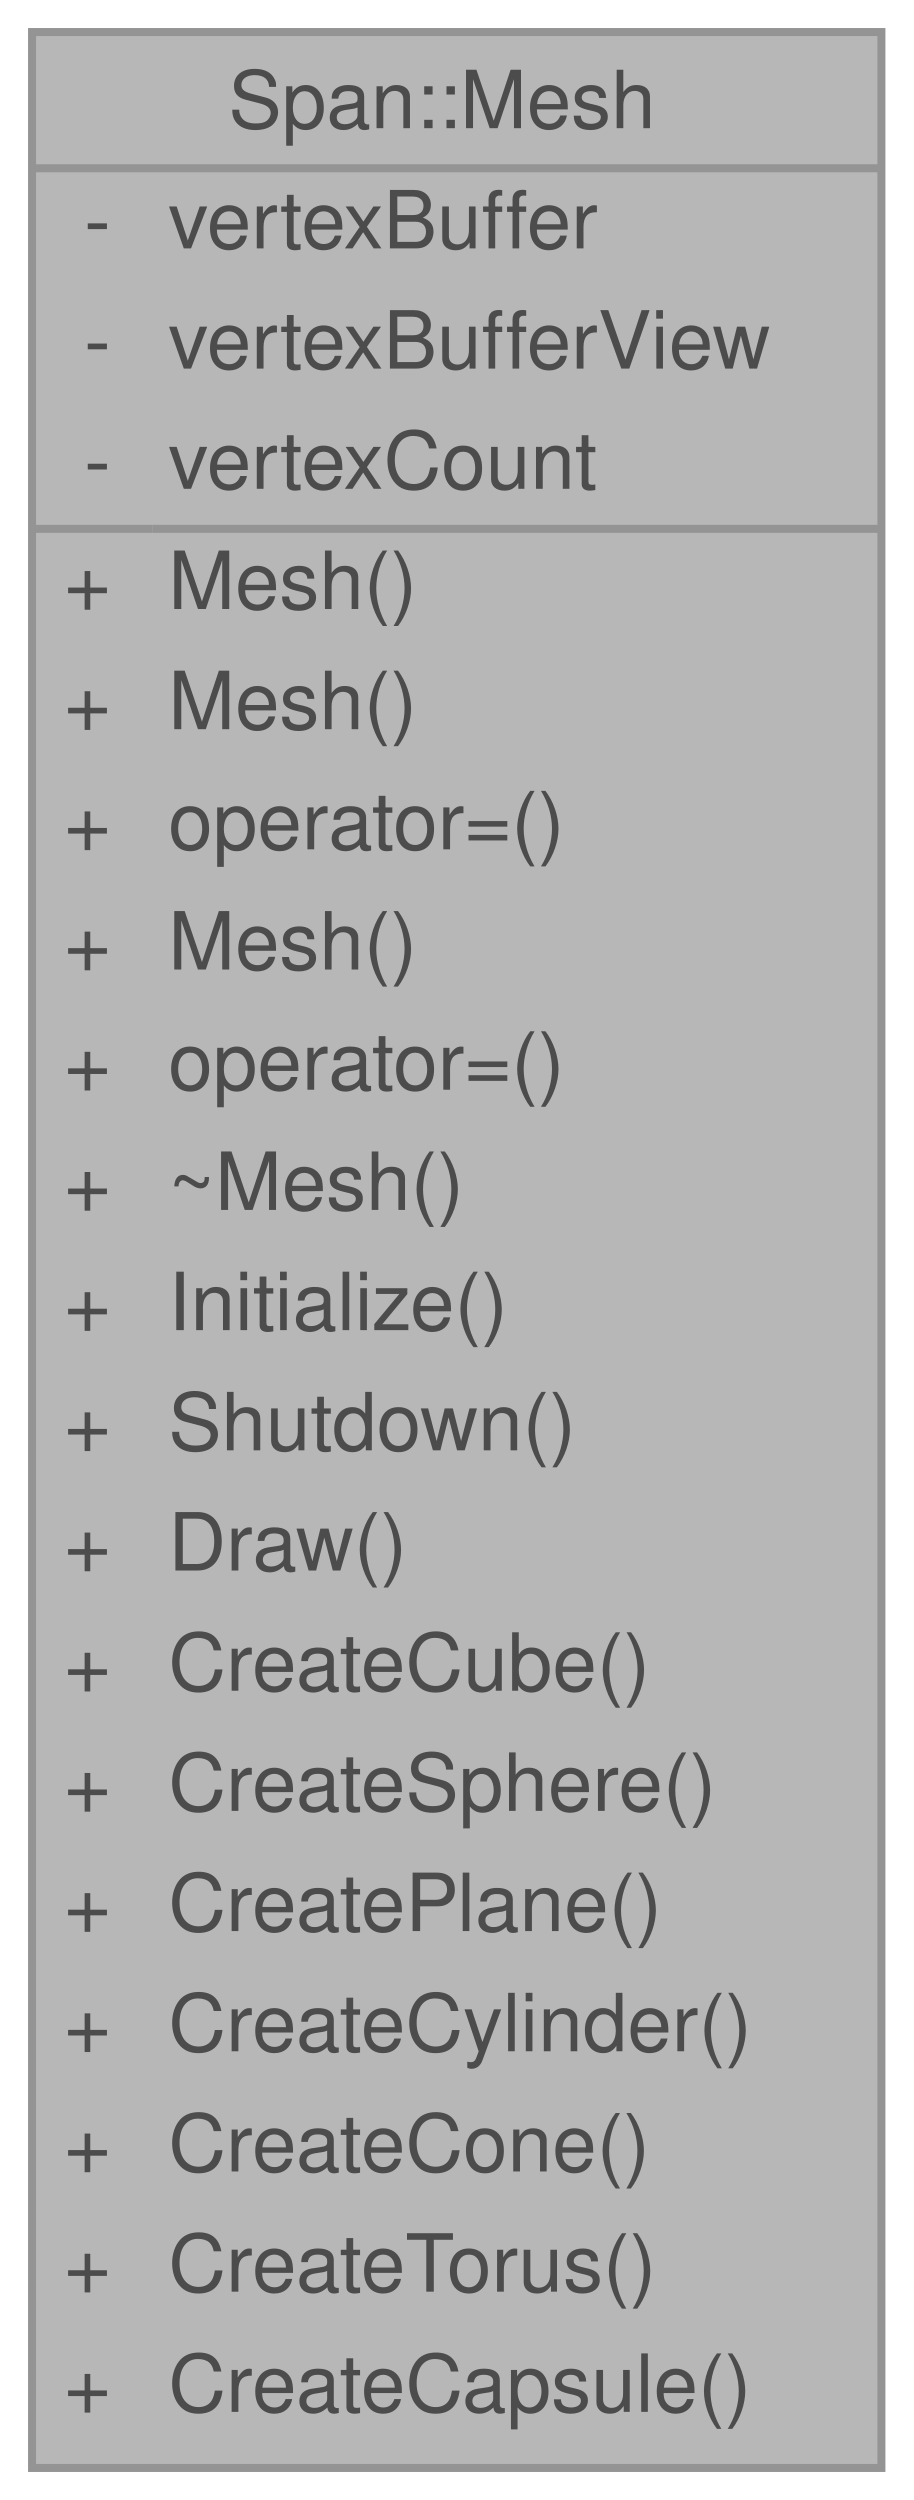
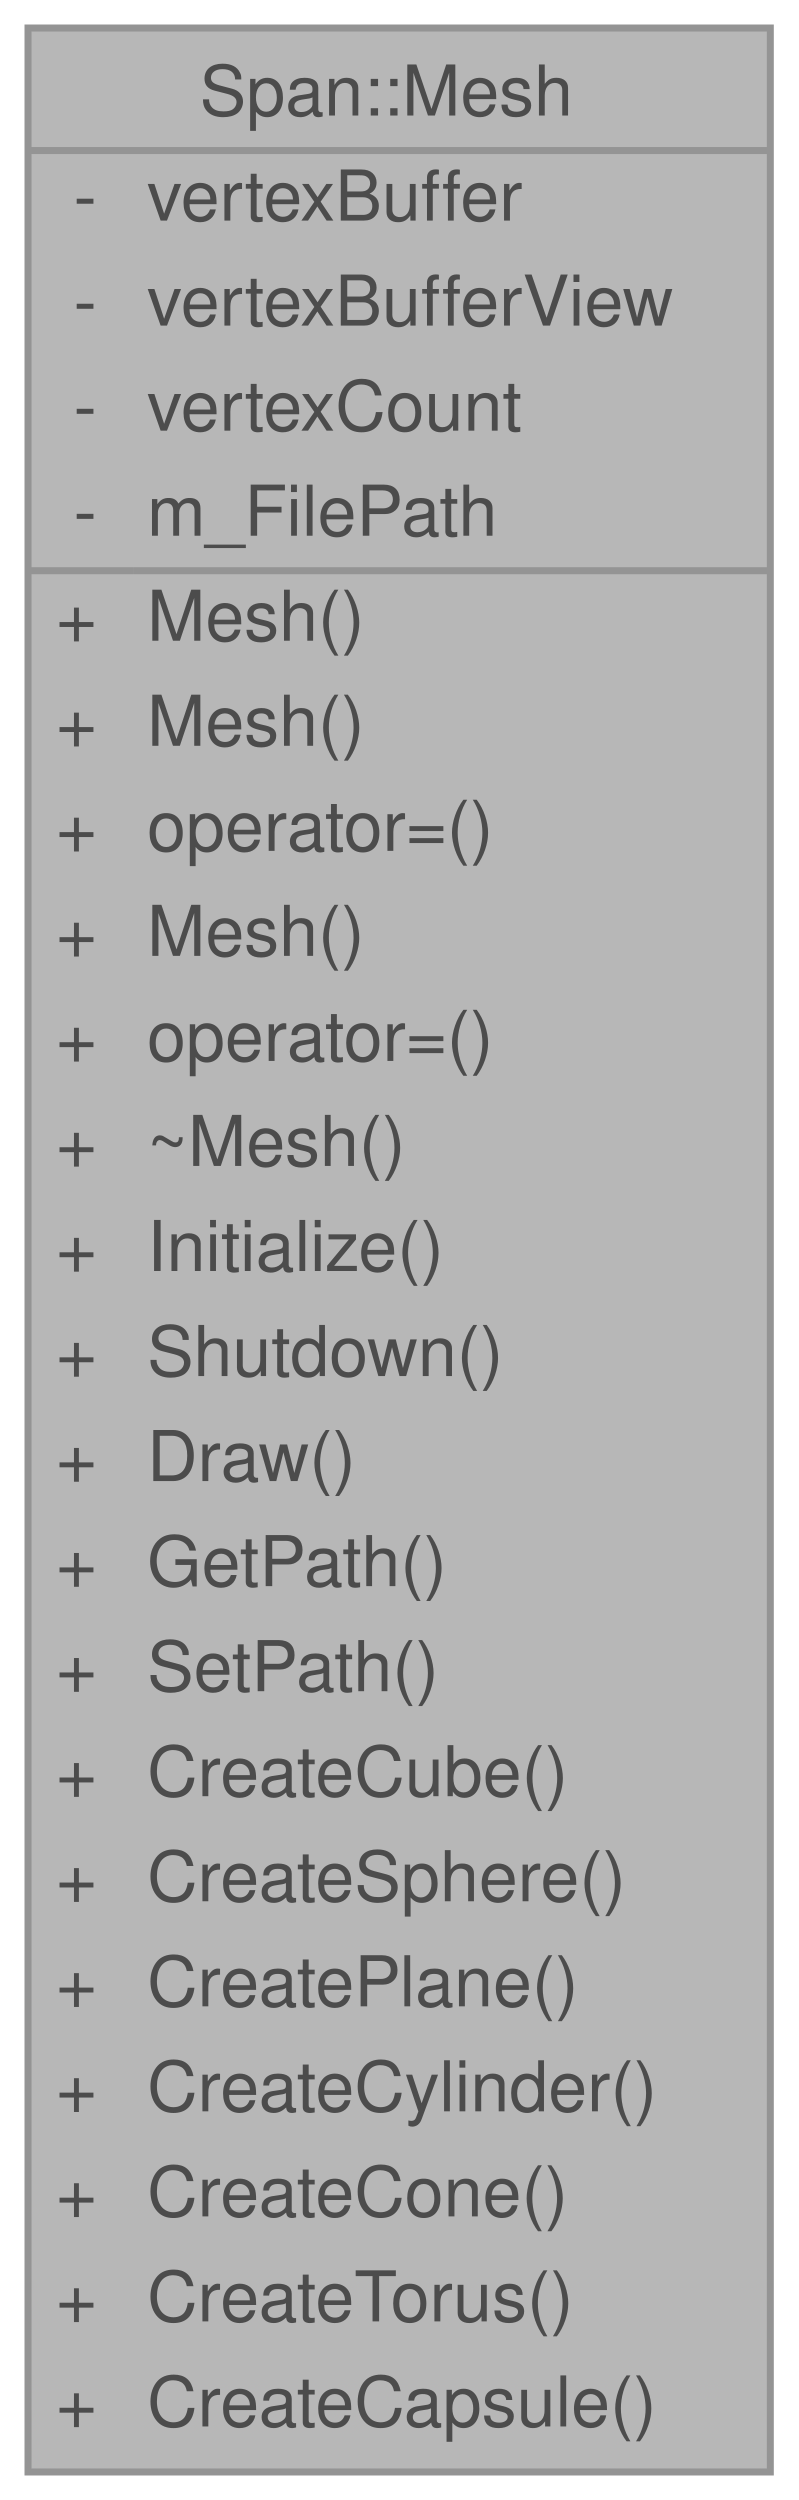
- <svg xmlns="http://www.w3.org/2000/svg" xmlns:xlink="http://www.w3.org/1999/xlink" width="114pt" height="312pt" viewBox="0.00 0.00 114.00 312.00">
+ <svg xmlns="http://www.w3.org/2000/svg" xmlns:xlink="http://www.w3.org/1999/xlink" width="114pt" height="357pt" viewBox="0.00 0.00 114.00 357.00">
  <svg id="main" version="1.1" xml:space="preserve">
    <style type="text/css">
.node, .edge {opacity: 0.7;}
.node.selected, .edge.selected {opacity: 1;}
.edge:hover path { stroke: red; }
.edge:hover polygon { stroke: red; fill: red; }
</style>
    <svg id="graph" class="graph">
-       <g id="graph0" class="graph" transform="scale(1 1) rotate(0) translate(4 308)">
+       <g id="graph0" class="graph" transform="scale(1 1) rotate(0) translate(4 353)">
        <g id="Node000001" class="node">
          <g id="a_Node000001">
            <a xlink:title="📦 頂点データをGPUメモリ (Vertex Buffer) に保持するクラス。">
-               <polygon fill="#999999" stroke="transparent" points="106,-304 0,-304 0,0 106,0 106,-304" />
-               <text text-anchor="start" x="24.5" y="-292" font-family="Helvetica,sans-Serif" font-size="10.00">Span::Mesh</text>
-               <text text-anchor="start" x="6.5" y="-277" font-family="Helvetica,sans-Serif" font-size="10.00">-</text>
-               <text text-anchor="start" x="17" y="-277" font-family="Helvetica,sans-Serif" font-size="10.00">vertexBuffer</text>
-               <text text-anchor="start" x="6.5" y="-262" font-family="Helvetica,sans-Serif" font-size="10.00">-</text>
-               <text text-anchor="start" x="17" y="-262" font-family="Helvetica,sans-Serif" font-size="10.00">vertexBufferView</text>
-               <text text-anchor="start" x="6.5" y="-247" font-family="Helvetica,sans-Serif" font-size="10.00">-</text>
-               <text text-anchor="start" x="17" y="-247" font-family="Helvetica,sans-Serif" font-size="10.00">vertexCount</text>
-               <text text-anchor="start" x="4" y="-232" font-family="Helvetica,sans-Serif" font-size="10.00">+</text>
-               <text text-anchor="start" x="17" y="-232" font-family="Helvetica,sans-Serif" font-size="10.00">Mesh()</text>
-               <text text-anchor="start" x="4" y="-217" font-family="Helvetica,sans-Serif" font-size="10.00">+</text>
-               <text text-anchor="start" x="17" y="-217" font-family="Helvetica,sans-Serif" font-size="10.00">Mesh()</text>
-               <text text-anchor="start" x="4" y="-202" font-family="Helvetica,sans-Serif" font-size="10.00">+</text>
-               <text text-anchor="start" x="17" y="-202" font-family="Helvetica,sans-Serif" font-size="10.00">operator=()</text>
-               <text text-anchor="start" x="4" y="-187" font-family="Helvetica,sans-Serif" font-size="10.00">+</text>
-               <text text-anchor="start" x="17" y="-187" font-family="Helvetica,sans-Serif" font-size="10.00">Mesh()</text>
-               <text text-anchor="start" x="4" y="-172" font-family="Helvetica,sans-Serif" font-size="10.00">+</text>
-               <text text-anchor="start" x="17" y="-172" font-family="Helvetica,sans-Serif" font-size="10.00">operator=()</text>
-               <text text-anchor="start" x="4" y="-157" font-family="Helvetica,sans-Serif" font-size="10.00">+</text>
-               <text text-anchor="start" x="17" y="-157" font-family="Helvetica,sans-Serif" font-size="10.00">~Mesh()</text>
-               <text text-anchor="start" x="4" y="-142" font-family="Helvetica,sans-Serif" font-size="10.00">+</text>
-               <text text-anchor="start" x="17" y="-142" font-family="Helvetica,sans-Serif" font-size="10.00">Initialize()</text>
-               <text text-anchor="start" x="4" y="-127" font-family="Helvetica,sans-Serif" font-size="10.00">+</text>
-               <text text-anchor="start" x="17" y="-127" font-family="Helvetica,sans-Serif" font-size="10.00">Shutdown()</text>
-               <text text-anchor="start" x="4" y="-112" font-family="Helvetica,sans-Serif" font-size="10.00">+</text>
-               <text text-anchor="start" x="17" y="-112" font-family="Helvetica,sans-Serif" font-size="10.00">Draw()</text>
-               <text text-anchor="start" x="4" y="-97" font-family="Helvetica,sans-Serif" font-size="10.00">+</text>
-               <text text-anchor="start" x="17" y="-97" font-family="Helvetica,sans-Serif" font-size="10.00">CreateCube()</text>
-               <text text-anchor="start" x="4" y="-82" font-family="Helvetica,sans-Serif" font-size="10.00">+</text>
-               <text text-anchor="start" x="17" y="-82" font-family="Helvetica,sans-Serif" font-size="10.00">CreateSphere()</text>
-               <text text-anchor="start" x="4" y="-67" font-family="Helvetica,sans-Serif" font-size="10.00">+</text>
-               <text text-anchor="start" x="17" y="-67" font-family="Helvetica,sans-Serif" font-size="10.00">CreatePlane()</text>
-               <text text-anchor="start" x="4" y="-52" font-family="Helvetica,sans-Serif" font-size="10.00">+</text>
-               <text text-anchor="start" x="17" y="-52" font-family="Helvetica,sans-Serif" font-size="10.00">CreateCylinder()</text>
-               <text text-anchor="start" x="4" y="-37" font-family="Helvetica,sans-Serif" font-size="10.00">+</text>
-               <text text-anchor="start" x="17" y="-37" font-family="Helvetica,sans-Serif" font-size="10.00">CreateCone()</text>
-               <text text-anchor="start" x="4" y="-22" font-family="Helvetica,sans-Serif" font-size="10.00">+</text>
-               <text text-anchor="start" x="17" y="-22" font-family="Helvetica,sans-Serif" font-size="10.00">CreateTorus()</text>
-               <text text-anchor="start" x="4" y="-7" font-family="Helvetica,sans-Serif" font-size="10.00">+</text>
-               <text text-anchor="start" x="17" y="-7" font-family="Helvetica,sans-Serif" font-size="10.00">CreateCapsule()</text>
-               <polygon fill="#666666" stroke="#666666" points="0,-287 0,-287 106,-287 106,-287 0,-287" />
-               <polygon fill="#666666" stroke="#666666" points="0,-242 0,-242 15,-242 15,-242 0,-242" />
-               <polygon fill="#666666" stroke="#666666" points="15,-242 15,-242 106,-242 106,-242 15,-242" />
-               <polygon fill="none" stroke="#666666" points="0,0 0,-304 106,-304 106,0 0,0" />
+               <polygon fill="#999999" stroke="transparent" points="106,-349 0,-349 0,0 106,0 106,-349" />
+               <text text-anchor="start" x="24.5" y="-336.5" font-family="Helvetica,sans-Serif" font-size="10.00">Span::Mesh</text>
+               <text text-anchor="start" x="6.5" y="-321.5" font-family="Helvetica,sans-Serif" font-size="10.00">-</text>
+               <text text-anchor="start" x="17" y="-321.5" font-family="Helvetica,sans-Serif" font-size="10.00">vertexBuffer</text>
+               <text text-anchor="start" x="6.5" y="-306.5" font-family="Helvetica,sans-Serif" font-size="10.00">-</text>
+               <text text-anchor="start" x="17" y="-306.5" font-family="Helvetica,sans-Serif" font-size="10.00">vertexBufferView</text>
+               <text text-anchor="start" x="6.5" y="-291.5" font-family="Helvetica,sans-Serif" font-size="10.00">-</text>
+               <text text-anchor="start" x="17" y="-291.5" font-family="Helvetica,sans-Serif" font-size="10.00">vertexCount</text>
+               <text text-anchor="start" x="6.5" y="-276.5" font-family="Helvetica,sans-Serif" font-size="10.00">-</text>
+               <text text-anchor="start" x="17" y="-276.5" font-family="Helvetica,sans-Serif" font-size="10.00">m_FilePath</text>
+               <text text-anchor="start" x="4" y="-261.5" font-family="Helvetica,sans-Serif" font-size="10.00">+</text>
+               <text text-anchor="start" x="17" y="-261.5" font-family="Helvetica,sans-Serif" font-size="10.00">Mesh()</text>
+               <text text-anchor="start" x="4" y="-246.5" font-family="Helvetica,sans-Serif" font-size="10.00">+</text>
+               <text text-anchor="start" x="17" y="-246.5" font-family="Helvetica,sans-Serif" font-size="10.00">Mesh()</text>
+               <text text-anchor="start" x="4" y="-231.5" font-family="Helvetica,sans-Serif" font-size="10.00">+</text>
+               <text text-anchor="start" x="17" y="-231.5" font-family="Helvetica,sans-Serif" font-size="10.00">operator=()</text>
+               <text text-anchor="start" x="4" y="-216.5" font-family="Helvetica,sans-Serif" font-size="10.00">+</text>
+               <text text-anchor="start" x="17" y="-216.5" font-family="Helvetica,sans-Serif" font-size="10.00">Mesh()</text>
+               <text text-anchor="start" x="4" y="-201.5" font-family="Helvetica,sans-Serif" font-size="10.00">+</text>
+               <text text-anchor="start" x="17" y="-201.5" font-family="Helvetica,sans-Serif" font-size="10.00">operator=()</text>
+               <text text-anchor="start" x="4" y="-186.5" font-family="Helvetica,sans-Serif" font-size="10.00">+</text>
+               <text text-anchor="start" x="17" y="-186.5" font-family="Helvetica,sans-Serif" font-size="10.00">~Mesh()</text>
+               <text text-anchor="start" x="4" y="-171.5" font-family="Helvetica,sans-Serif" font-size="10.00">+</text>
+               <text text-anchor="start" x="17" y="-171.5" font-family="Helvetica,sans-Serif" font-size="10.00">Initialize()</text>
+               <text text-anchor="start" x="4" y="-156.5" font-family="Helvetica,sans-Serif" font-size="10.00">+</text>
+               <text text-anchor="start" x="17" y="-156.5" font-family="Helvetica,sans-Serif" font-size="10.00">Shutdown()</text>
+               <text text-anchor="start" x="4" y="-141.5" font-family="Helvetica,sans-Serif" font-size="10.00">+</text>
+               <text text-anchor="start" x="17" y="-141.5" font-family="Helvetica,sans-Serif" font-size="10.00">Draw()</text>
+               <text text-anchor="start" x="4" y="-126.5" font-family="Helvetica,sans-Serif" font-size="10.00">+</text>
+               <text text-anchor="start" x="17" y="-126.5" font-family="Helvetica,sans-Serif" font-size="10.00">GetPath()</text>
+               <text text-anchor="start" x="4" y="-111.5" font-family="Helvetica,sans-Serif" font-size="10.00">+</text>
+               <text text-anchor="start" x="17" y="-111.5" font-family="Helvetica,sans-Serif" font-size="10.00">SetPath()</text>
+               <text text-anchor="start" x="4" y="-96.5" font-family="Helvetica,sans-Serif" font-size="10.00">+</text>
+               <text text-anchor="start" x="17" y="-96.5" font-family="Helvetica,sans-Serif" font-size="10.00">CreateCube()</text>
+               <text text-anchor="start" x="4" y="-81.5" font-family="Helvetica,sans-Serif" font-size="10.00">+</text>
+               <text text-anchor="start" x="17" y="-81.5" font-family="Helvetica,sans-Serif" font-size="10.00">CreateSphere()</text>
+               <text text-anchor="start" x="4" y="-66.5" font-family="Helvetica,sans-Serif" font-size="10.00">+</text>
+               <text text-anchor="start" x="17" y="-66.5" font-family="Helvetica,sans-Serif" font-size="10.00">CreatePlane()</text>
+               <text text-anchor="start" x="4" y="-51.5" font-family="Helvetica,sans-Serif" font-size="10.00">+</text>
+               <text text-anchor="start" x="17" y="-51.5" font-family="Helvetica,sans-Serif" font-size="10.00">CreateCylinder()</text>
+               <text text-anchor="start" x="4" y="-36.5" font-family="Helvetica,sans-Serif" font-size="10.00">+</text>
+               <text text-anchor="start" x="17" y="-36.5" font-family="Helvetica,sans-Serif" font-size="10.00">CreateCone()</text>
+               <text text-anchor="start" x="4" y="-21.5" font-family="Helvetica,sans-Serif" font-size="10.00">+</text>
+               <text text-anchor="start" x="17" y="-21.5" font-family="Helvetica,sans-Serif" font-size="10.00">CreateTorus()</text>
+               <text text-anchor="start" x="4" y="-6.5" font-family="Helvetica,sans-Serif" font-size="10.00">+</text>
+               <text text-anchor="start" x="17" y="-6.5" font-family="Helvetica,sans-Serif" font-size="10.00">CreateCapsule()</text>
+               <polygon fill="#666666" stroke="#666666" points="0,-331.5 0,-331.5 106,-331.5 106,-331.5 0,-331.5" />
+               <polygon fill="#666666" stroke="#666666" points="0,-271.5 0,-271.5 15,-271.5 15,-271.5 0,-271.5" />
+               <polygon fill="#666666" stroke="#666666" points="15,-271.5 15,-271.5 106,-271.5 106,-271.5 15,-271.5" />
+               <polygon fill="none" stroke="#666666" points="0,0 0,-349 106,-349 106,0 0,0" />
            </a>
          </g>
        </g>
      </g>
    </svg>
  </svg>
  <style type="text/css">

[data-mouse-over-selected='false'] { opacity: 0.7; }
[data-mouse-over-selected='true']  { opacity: 1.0; }

</style>
</svg>
